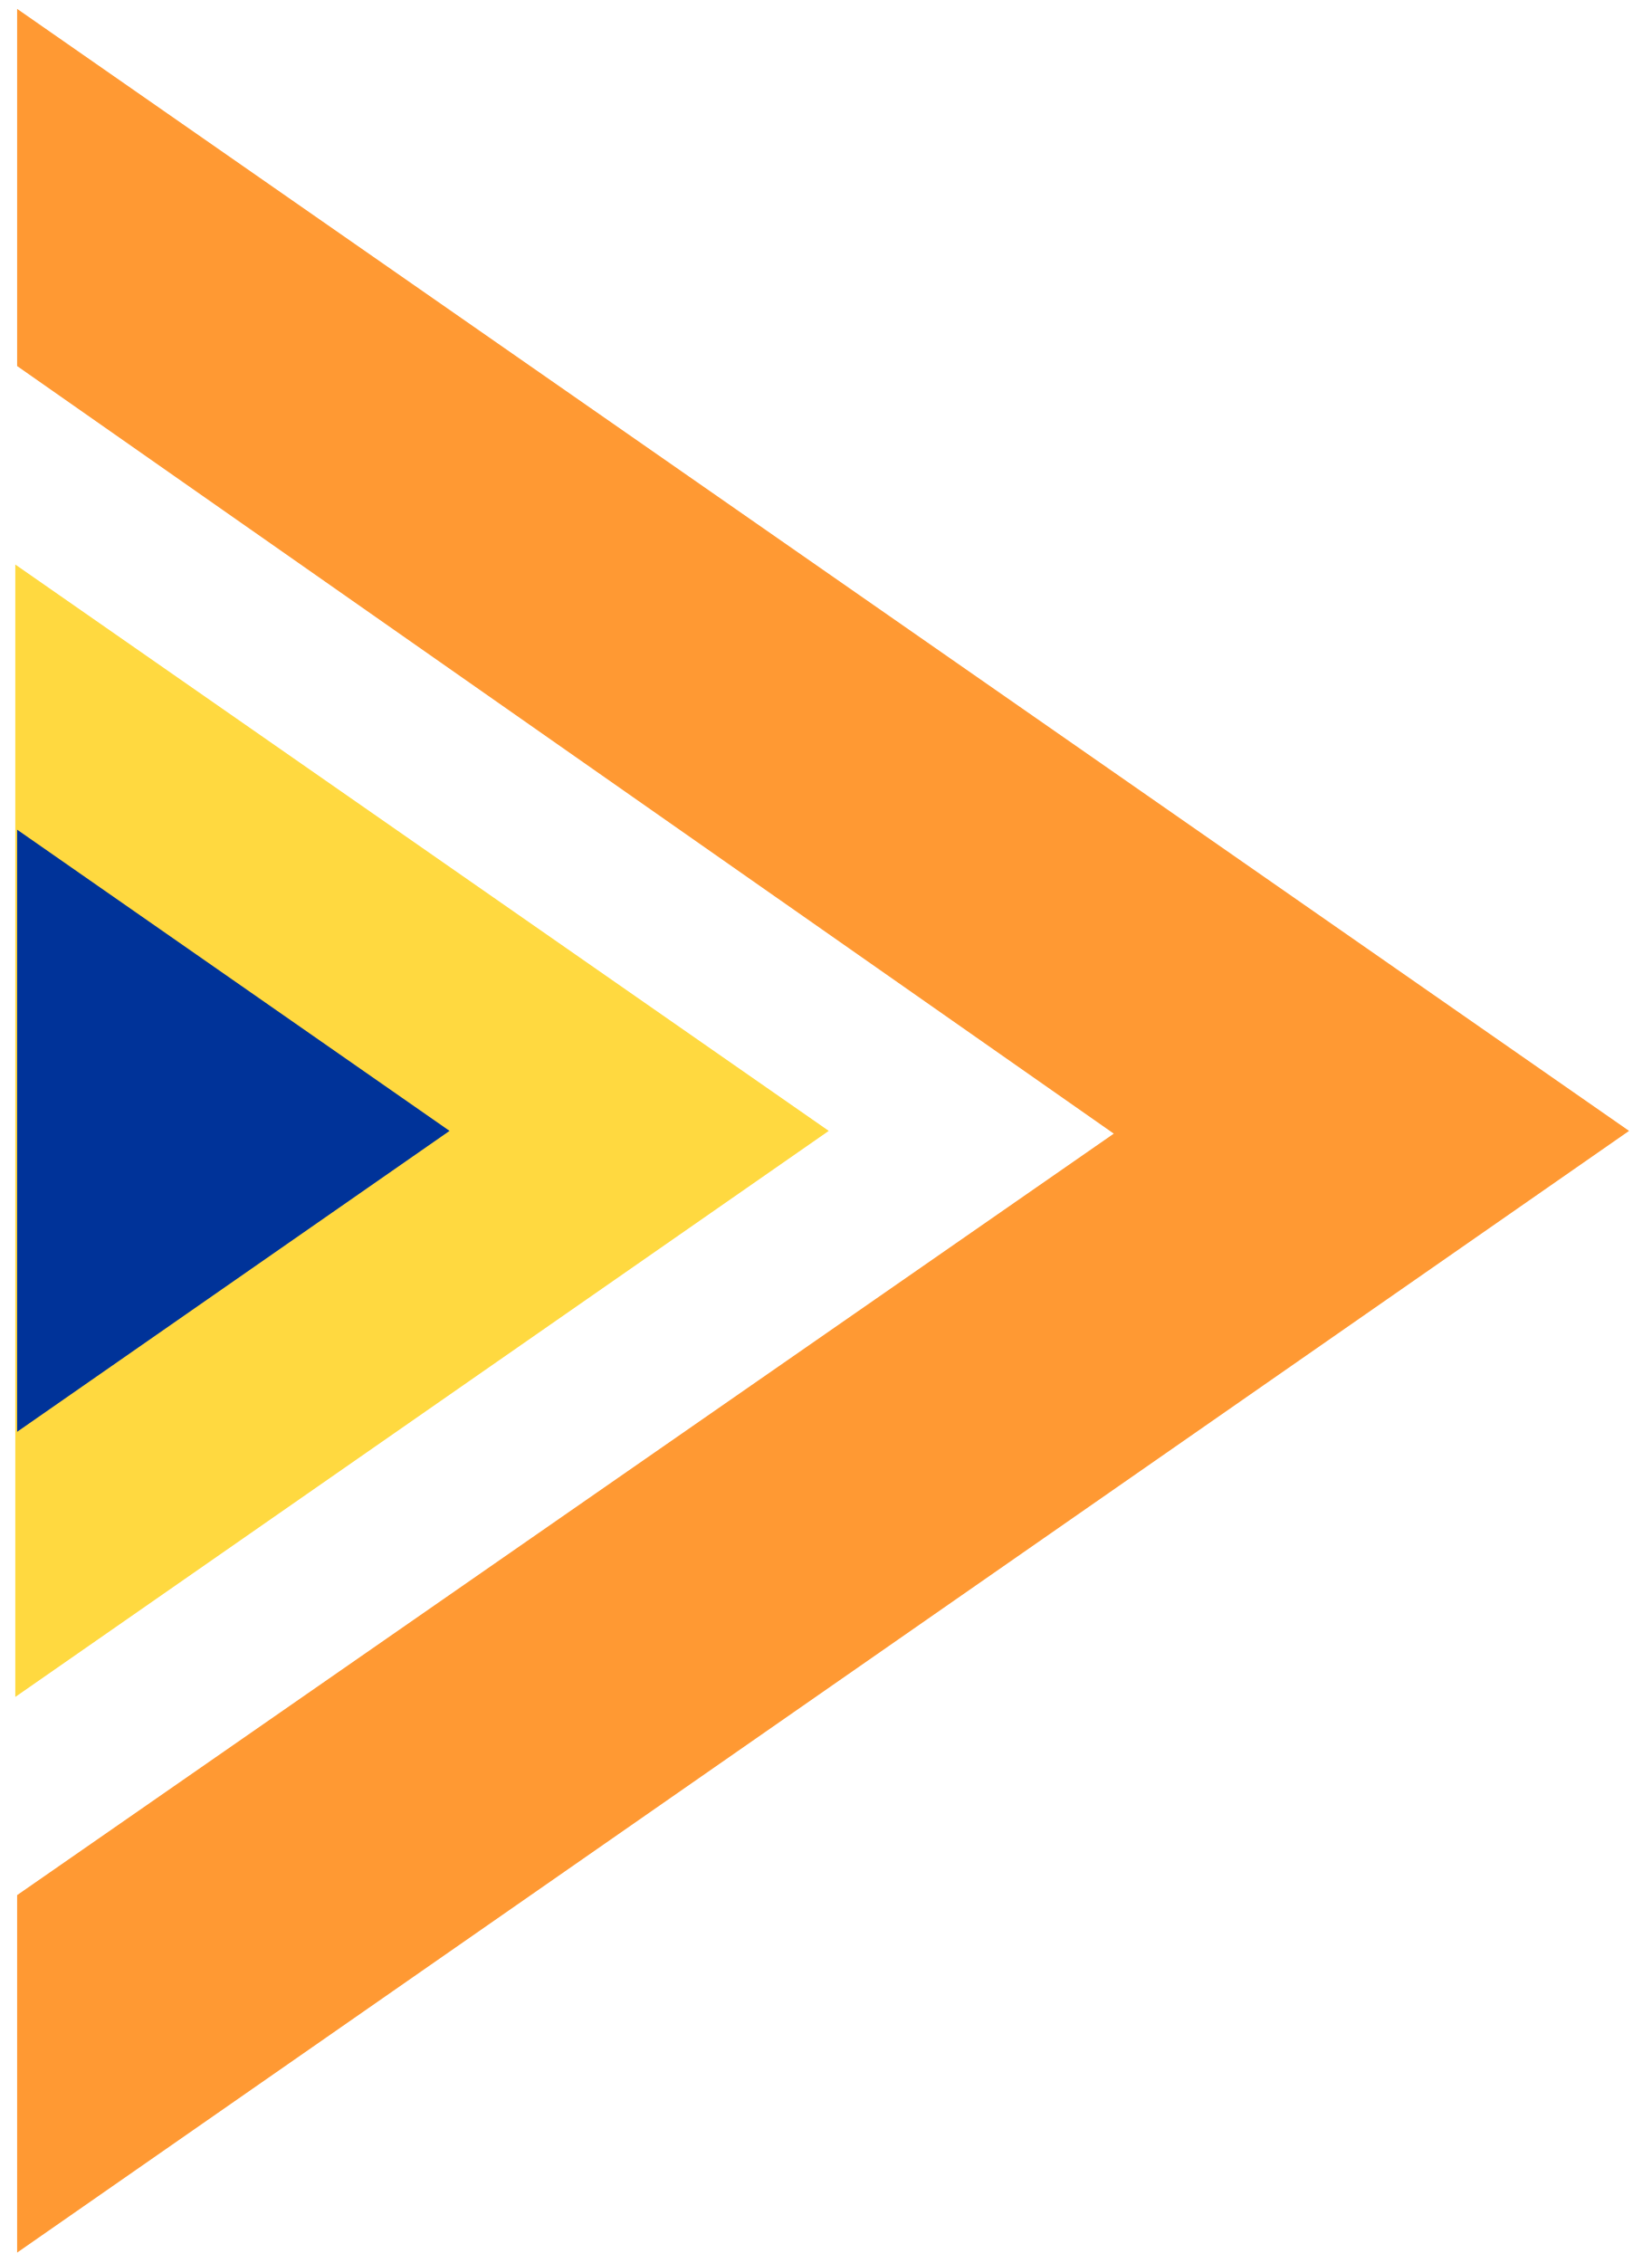
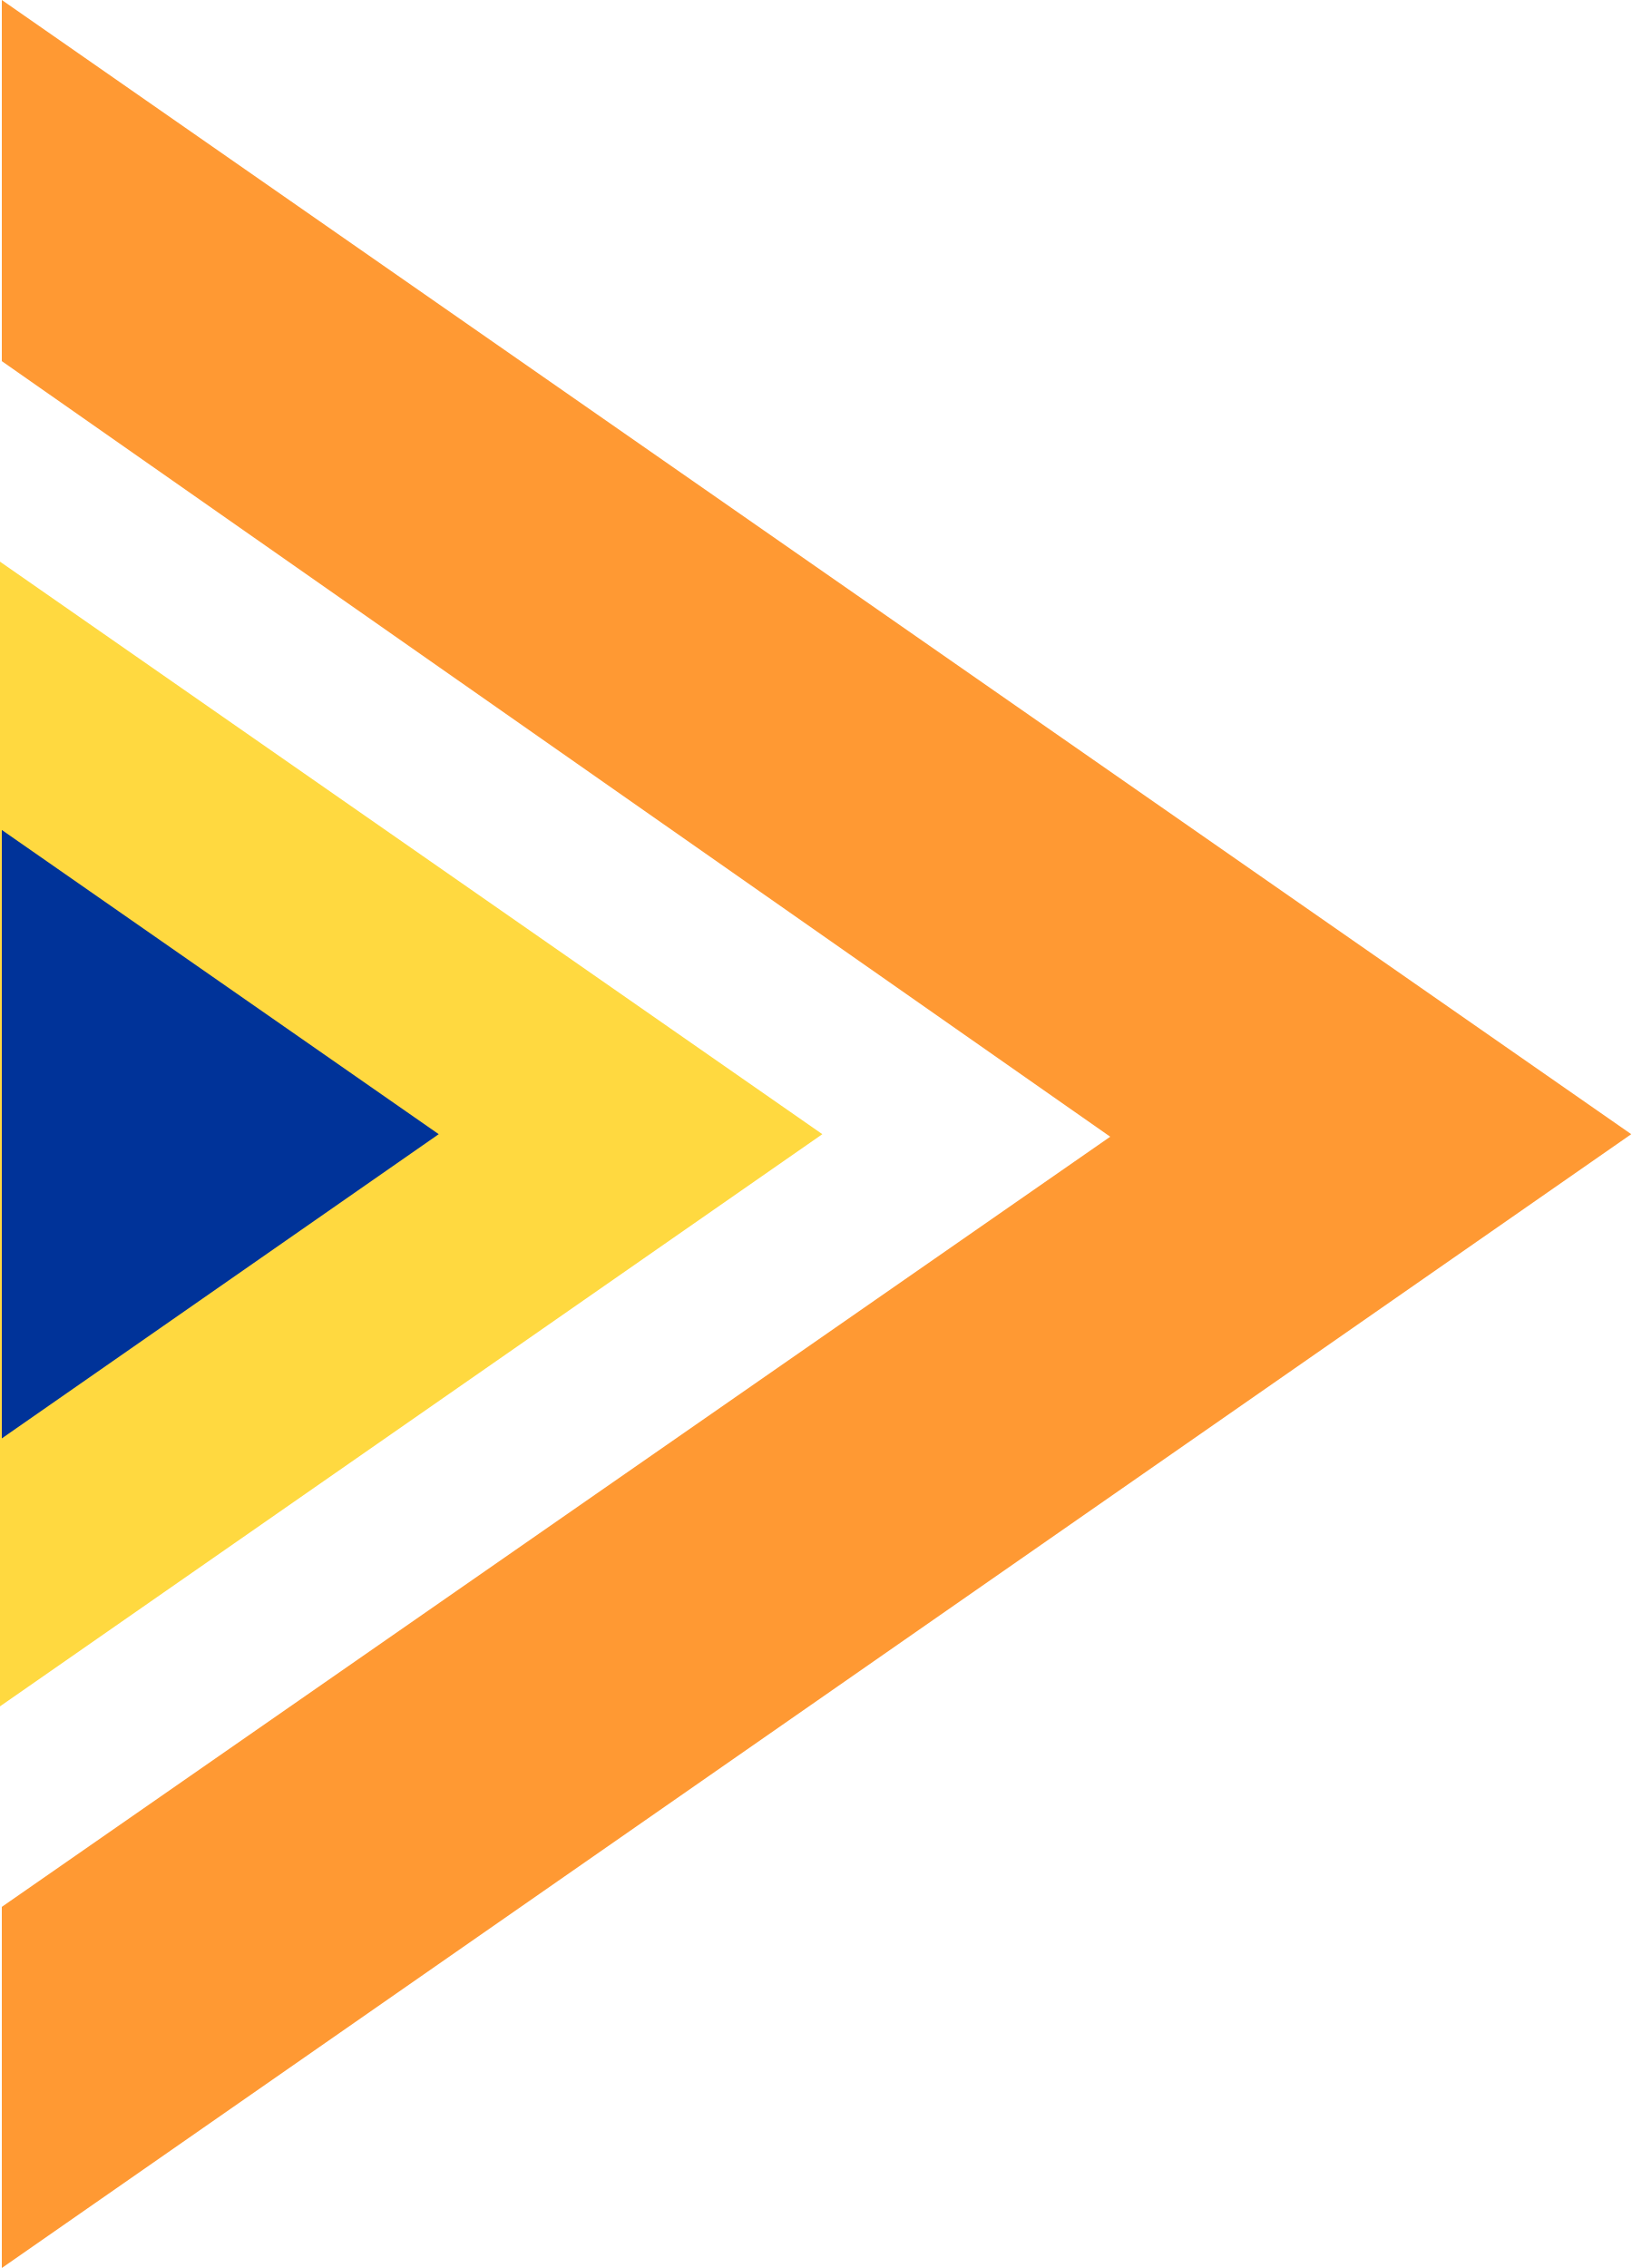
- <svg xmlns="http://www.w3.org/2000/svg" width="54px" height="74px" viewBox="0 0 54 74" version="1.1">
-   <g id="Page-1" stroke="none" stroke-width="1" fill="none" fill-rule="evenodd">
-     <g id="publishing" transform="translate(0.5, 0.29)" fill-rule="nonzero">
-       <polygon id="Path" fill="#FFD940" points="2.27373675e-13 55.2 26.6 36.69 2.27373675e-13 18.17" />
-       <polygon id="Path" fill="#003399" points="0.06 46.53 14.2 36.69 0.06 26.84" />
-       <polygon id="Path" fill="#FF9933" points="0.06 73.37 52.77 36.69 0.06 0 0.06 11.68 35.92 36.78 0.06 61.68" />
+ <svg xmlns="http://www.w3.org/2000/svg" id="Layer_2" data-name="Layer 2" viewBox="0 0 44.99 62.55">
+   <g id="Graphic">
+     <g>
+       <polygon points="0 47.06 22.68 31.28 0 15.49 0 47.06" fill="#ffd940" />
+       <polygon points=".05 39.67 12.1 31.28 .05 22.89 .05 39.67" fill="#039" />
+       <polygon points=".05 62.55 44.99 31.28 .05 0 .05 9.96 30.62 31.35 .05 52.59 .05 62.55" fill="#f93" />
    </g>
  </g>
</svg>
